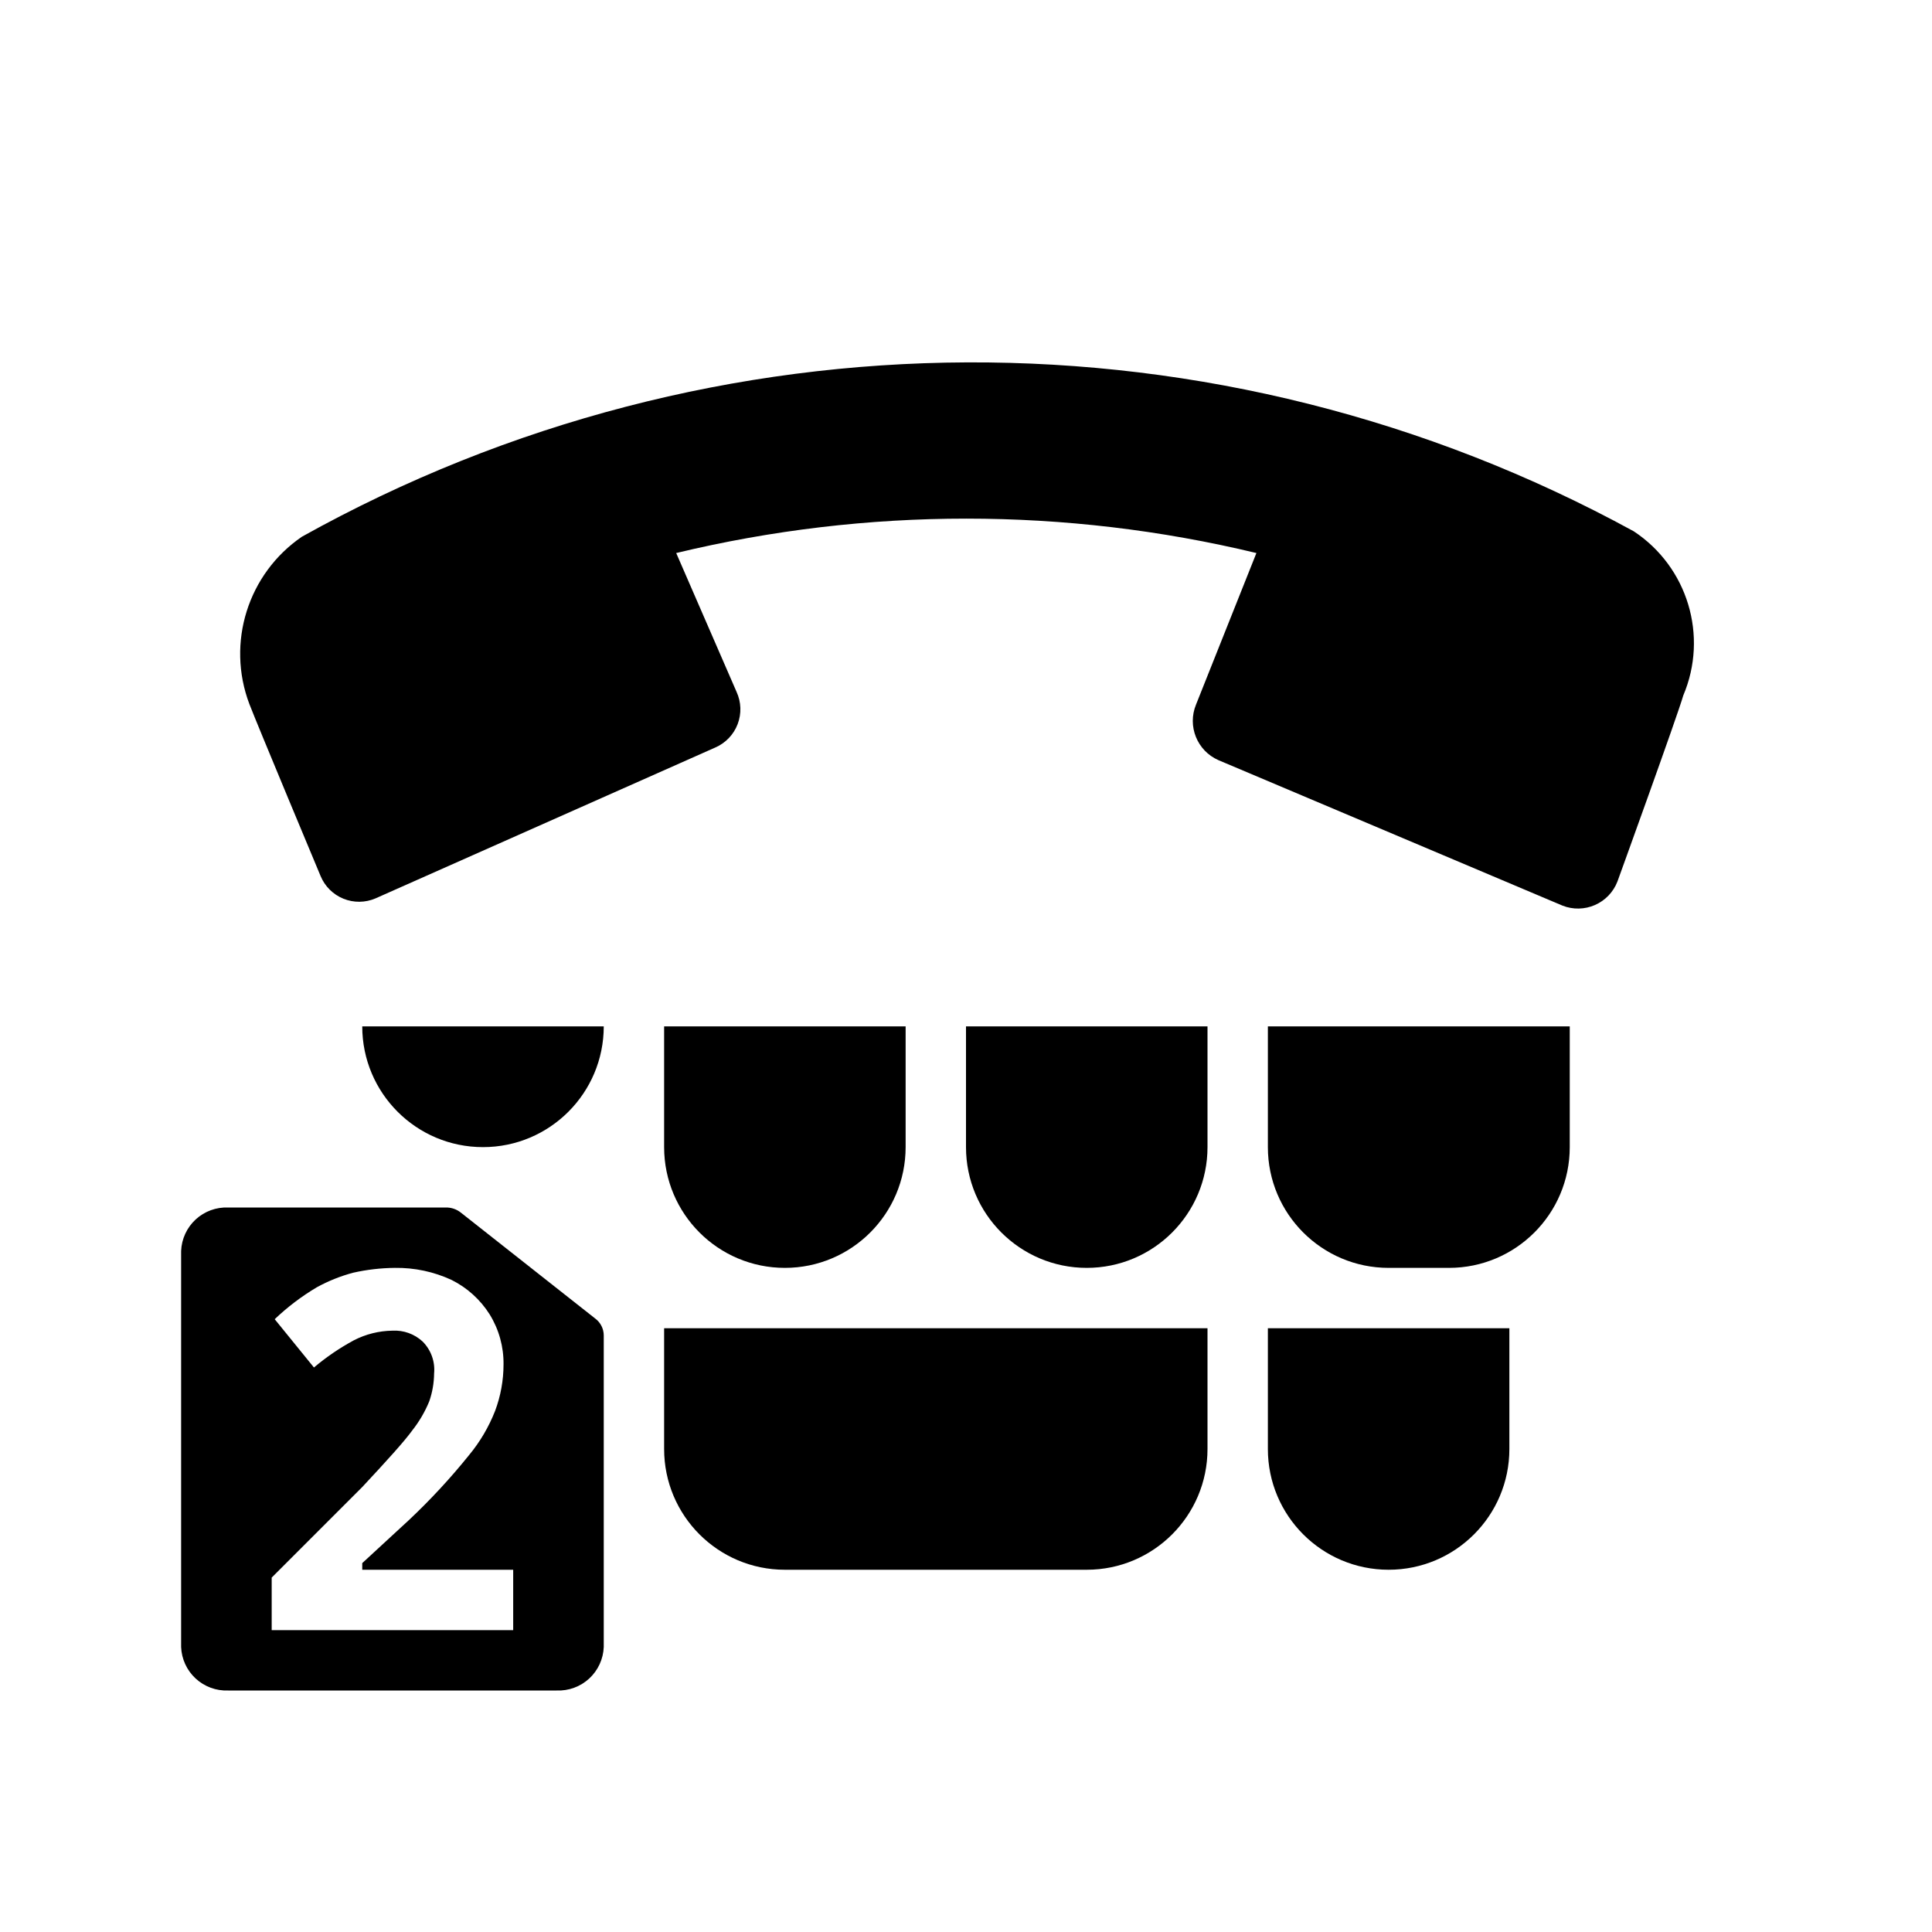
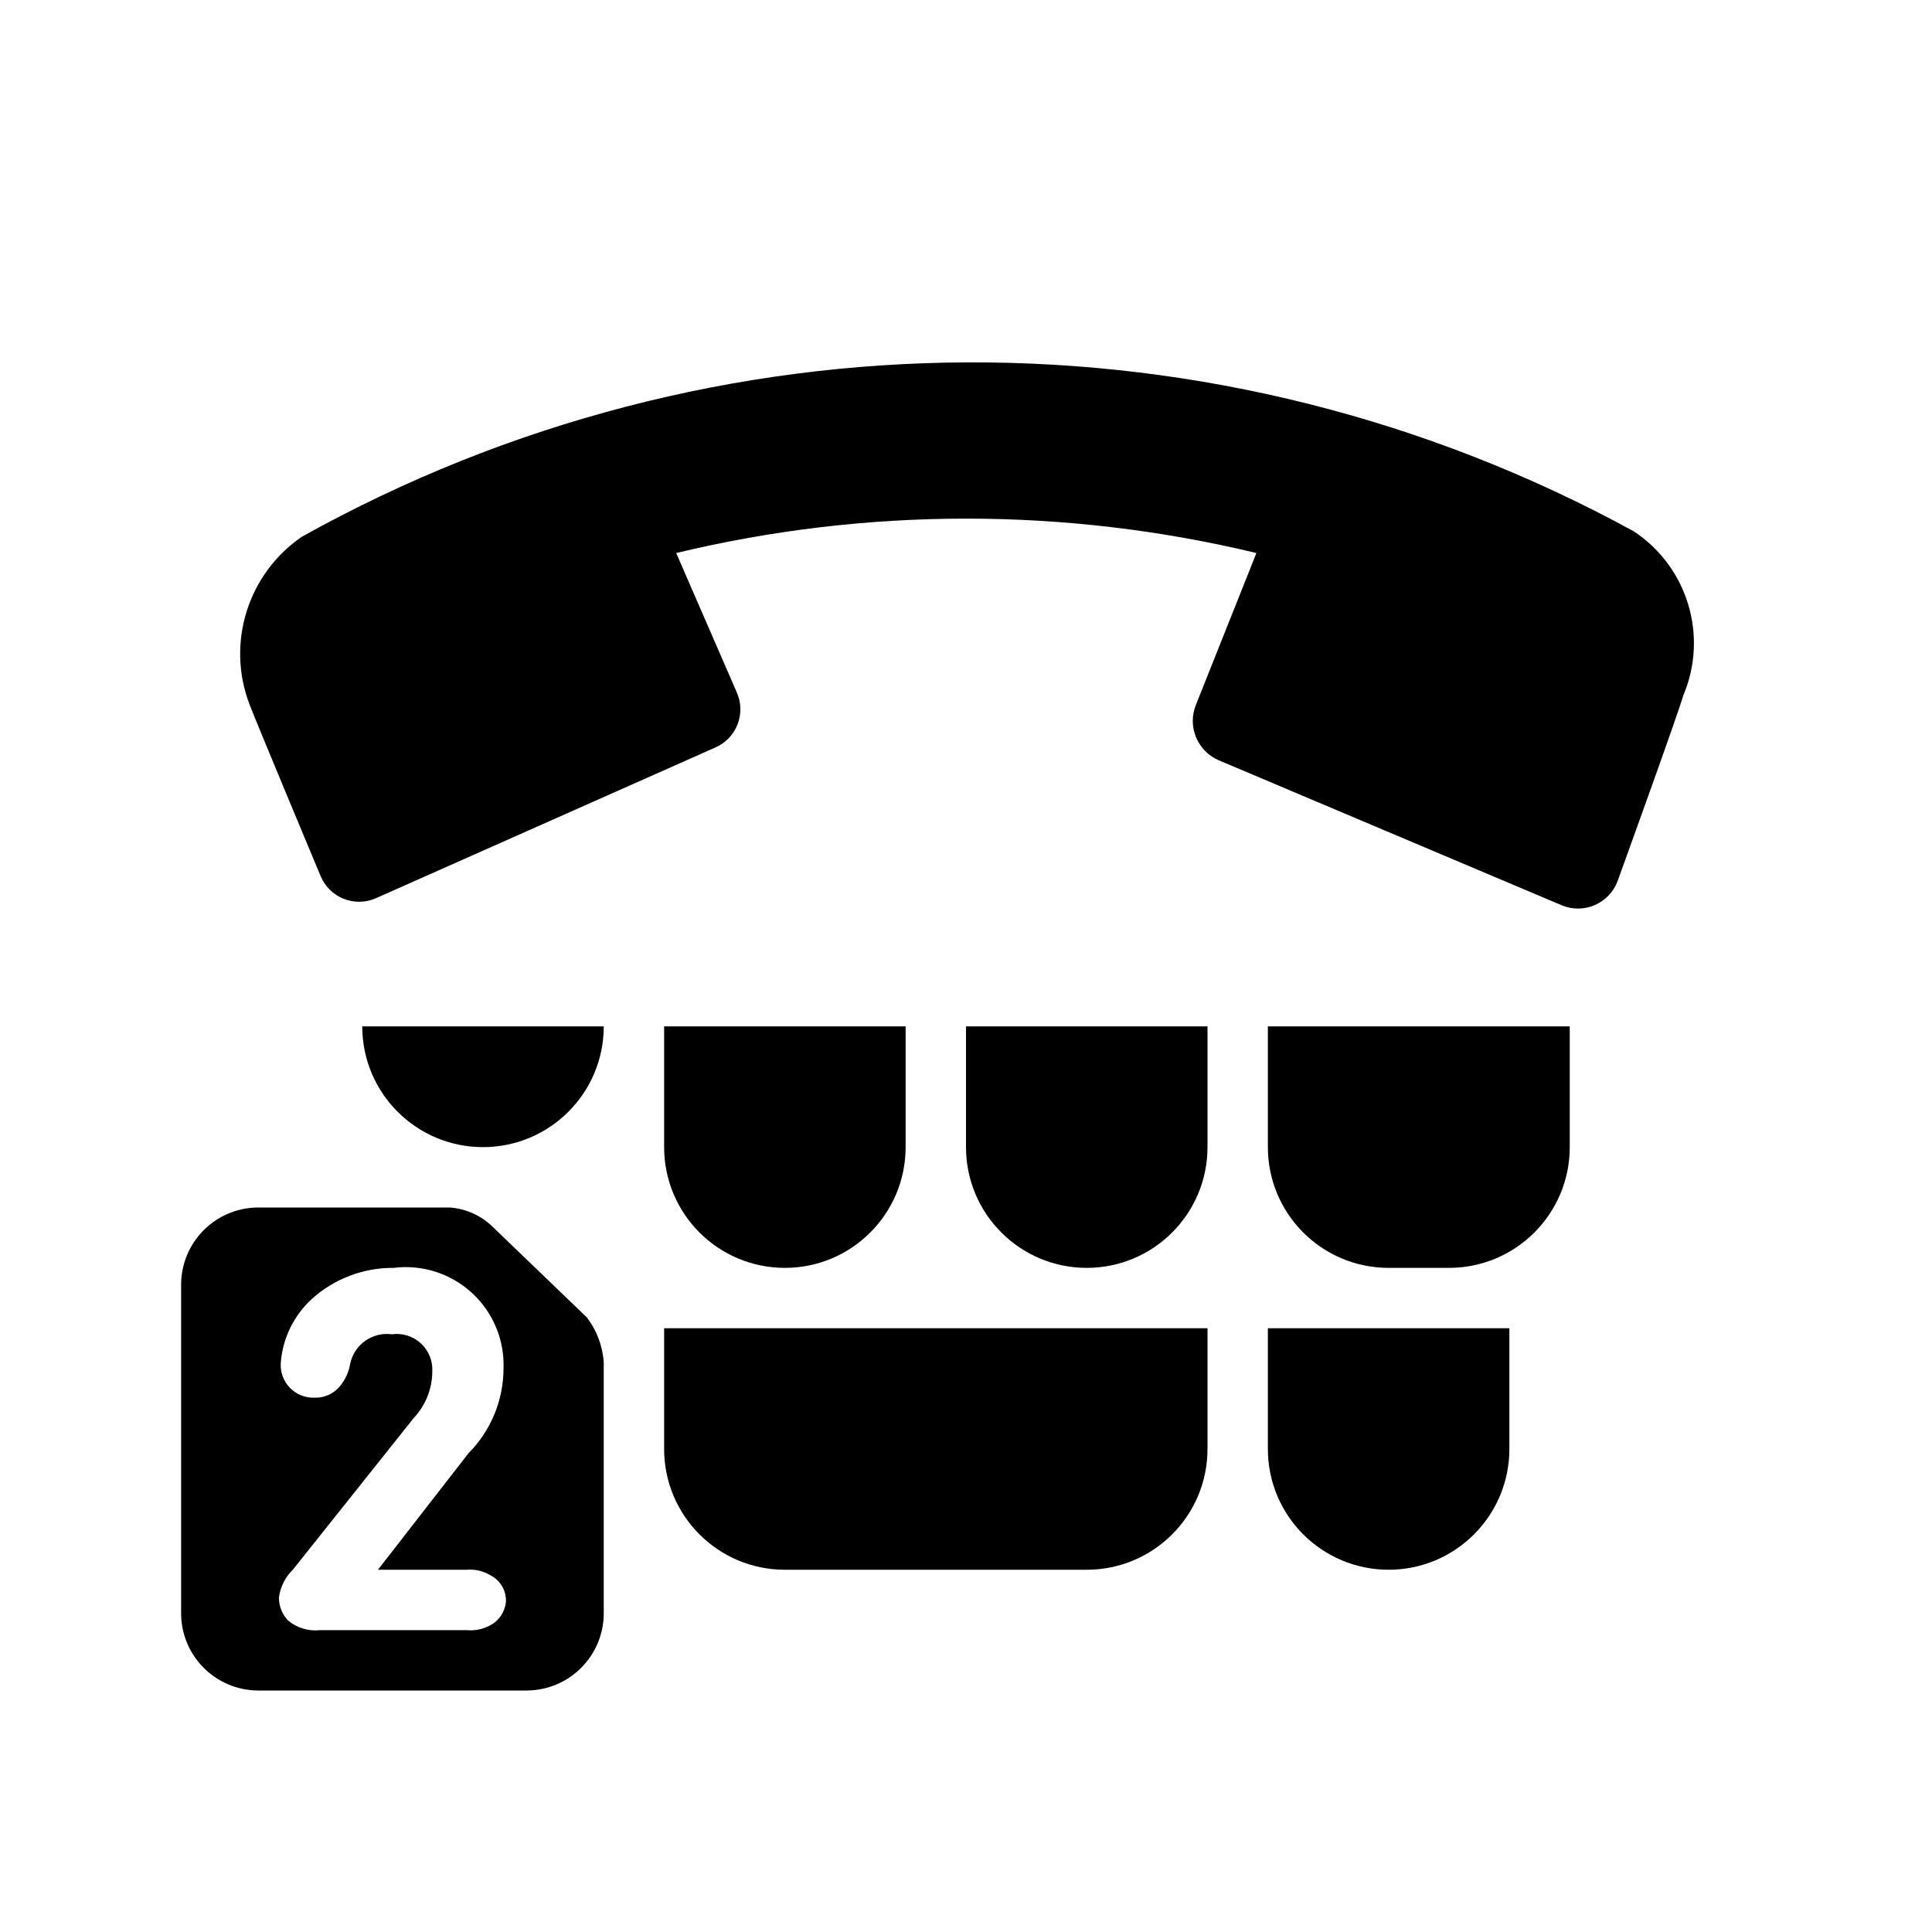
<svg xmlns="http://www.w3.org/2000/svg" id="icon" viewBox="0 0 32 32">
  <defs>
    <style>.cls-1{fill-rule:evenodd;}</style>
  </defs>
  <path d="M8,19a2,2,0,0,0,2-2H6A2,2,0,0,0,8,19Z" />
  <path d="M21,24a2,2,0,0,0,4,0V22H21Z" />
  <path d="M15,19V17H11v2a2,2,0,0,0,4,0Z" />
  <path d="M11,24a2,2,0,0,0,2,2h5a2,2,0,0,0,2-2V22H11Z" />
  <path d="M16,19a2,2,0,0,0,4,0V17H16Z" />
  <path d="M21,19a2,2,0,0,0,2,2h1a2,2,0,0,0,2-2V17H21Z" />
-   <path d="M7.64,20.09A.39.39,0,0,0,7.38,20H3.78a.75.75,0,0,0-.78.72v6.56a.75.75,0,0,0,.78.72H9.22a.75.75,0,0,0,.78-.72V22.12a.35.35,0,0,0-.14-.28ZM8.5,27h-4v-.87L6,24.63c.42-.45.7-.76.83-.94a2,2,0,0,0,.28-.48,1.44,1.44,0,0,0,.08-.46A.66.66,0,0,0,7,22.22a.68.68,0,0,0-.5-.18,1.44,1.44,0,0,0-.64.16,3.88,3.88,0,0,0-.66.45l-.65-.8a3.87,3.87,0,0,1,.7-.53,2.69,2.69,0,0,1,.6-.24A3.29,3.29,0,0,1,6.54,21a2.16,2.16,0,0,1,.94.2,1.58,1.58,0,0,1,.63.57,1.54,1.54,0,0,1,.23.83,2.19,2.19,0,0,1-.14.77,2.68,2.68,0,0,1-.43.73,10.61,10.61,0,0,1-1,1.08L6,25.89V26H8.5Z" />
  <path class="cls-1" d="M27.06,8.8A22.82,22.82,0,0,0,5,8.89a2.35,2.35,0,0,0-.87,2.77h0c.13.34,1.18,2.85,1.18,2.85a.69.69,0,0,0,.91.37l5.63-2.5a.69.69,0,0,0,.35-.92l-1-2.3a20.54,20.54,0,0,1,9.61,0l-1,2.51a.71.71,0,0,0,.37.92L25.88,15a.7.7,0,0,0,.91-.4s1-2.76,1.09-3.08A2.22,2.22,0,0,0,27.06,8.8Z" />
+   <path d="M9.72,21.82l-1.56-1.5A1.13,1.13,0,0,0,7.45,20H4.27A1.28,1.28,0,0,0,3,21.29v5.42A1.28,1.28,0,0,0,4.27,28H8.73A1.28,1.28,0,0,0,10,26.71V22.57A1.38,1.38,0,0,0,9.72,21.82Zm-1.6,5.1a.67.67,0,0,1-.39.08H5.3a.7.7,0,0,1-.53-.16.55.55,0,0,1-.15-.38A.78.78,0,0,1,4.85,26l2-2.51a1.13,1.13,0,0,0,.31-.77.59.59,0,0,0-.67-.62.62.62,0,0,0-.69.49.78.78,0,0,1-.17.37.52.52,0,0,1-.42.19.54.54,0,0,1-.56-.57,1.6,1.6,0,0,1,.52-1.07A2,2,0,0,1,6.52,21a1.62,1.62,0,0,1,1.82,1.66,2,2,0,0,1-.58,1.41L6.26,26H7.73a.65.65,0,0,1,.39.09.47.47,0,0,1,.26.44A.49.49,0,0,1,8.12,26.92Z" />
</svg>
